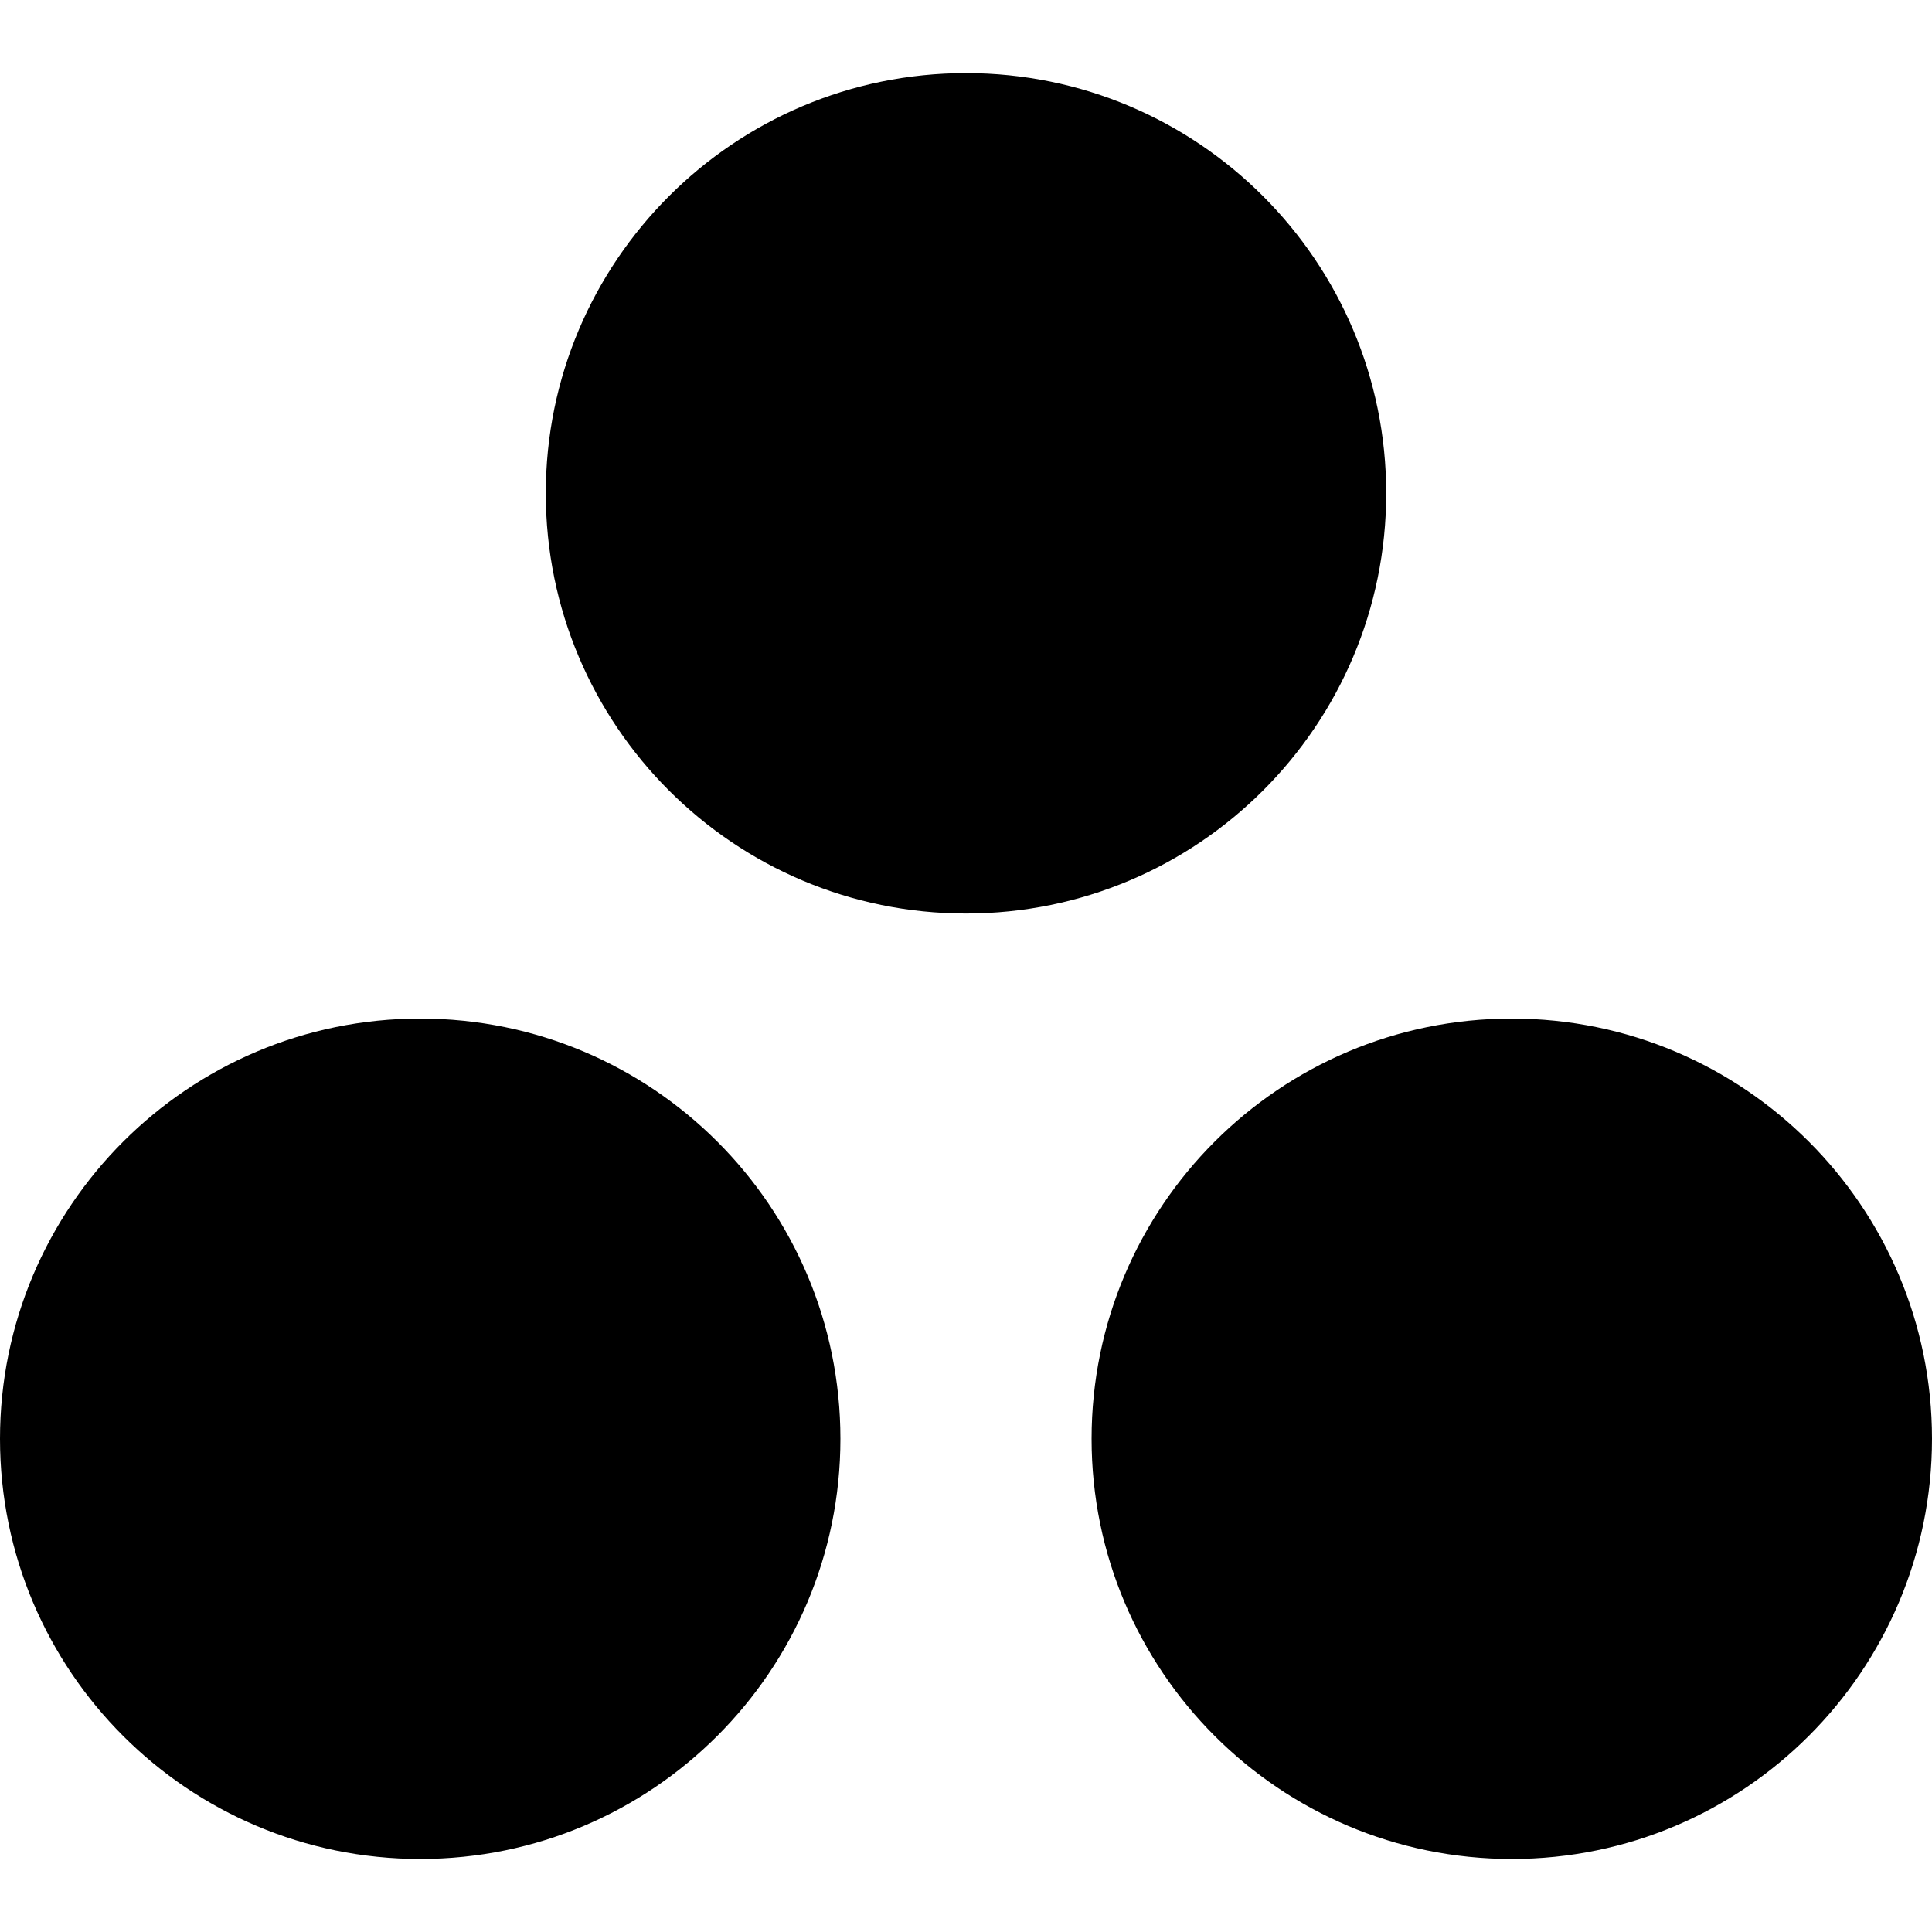
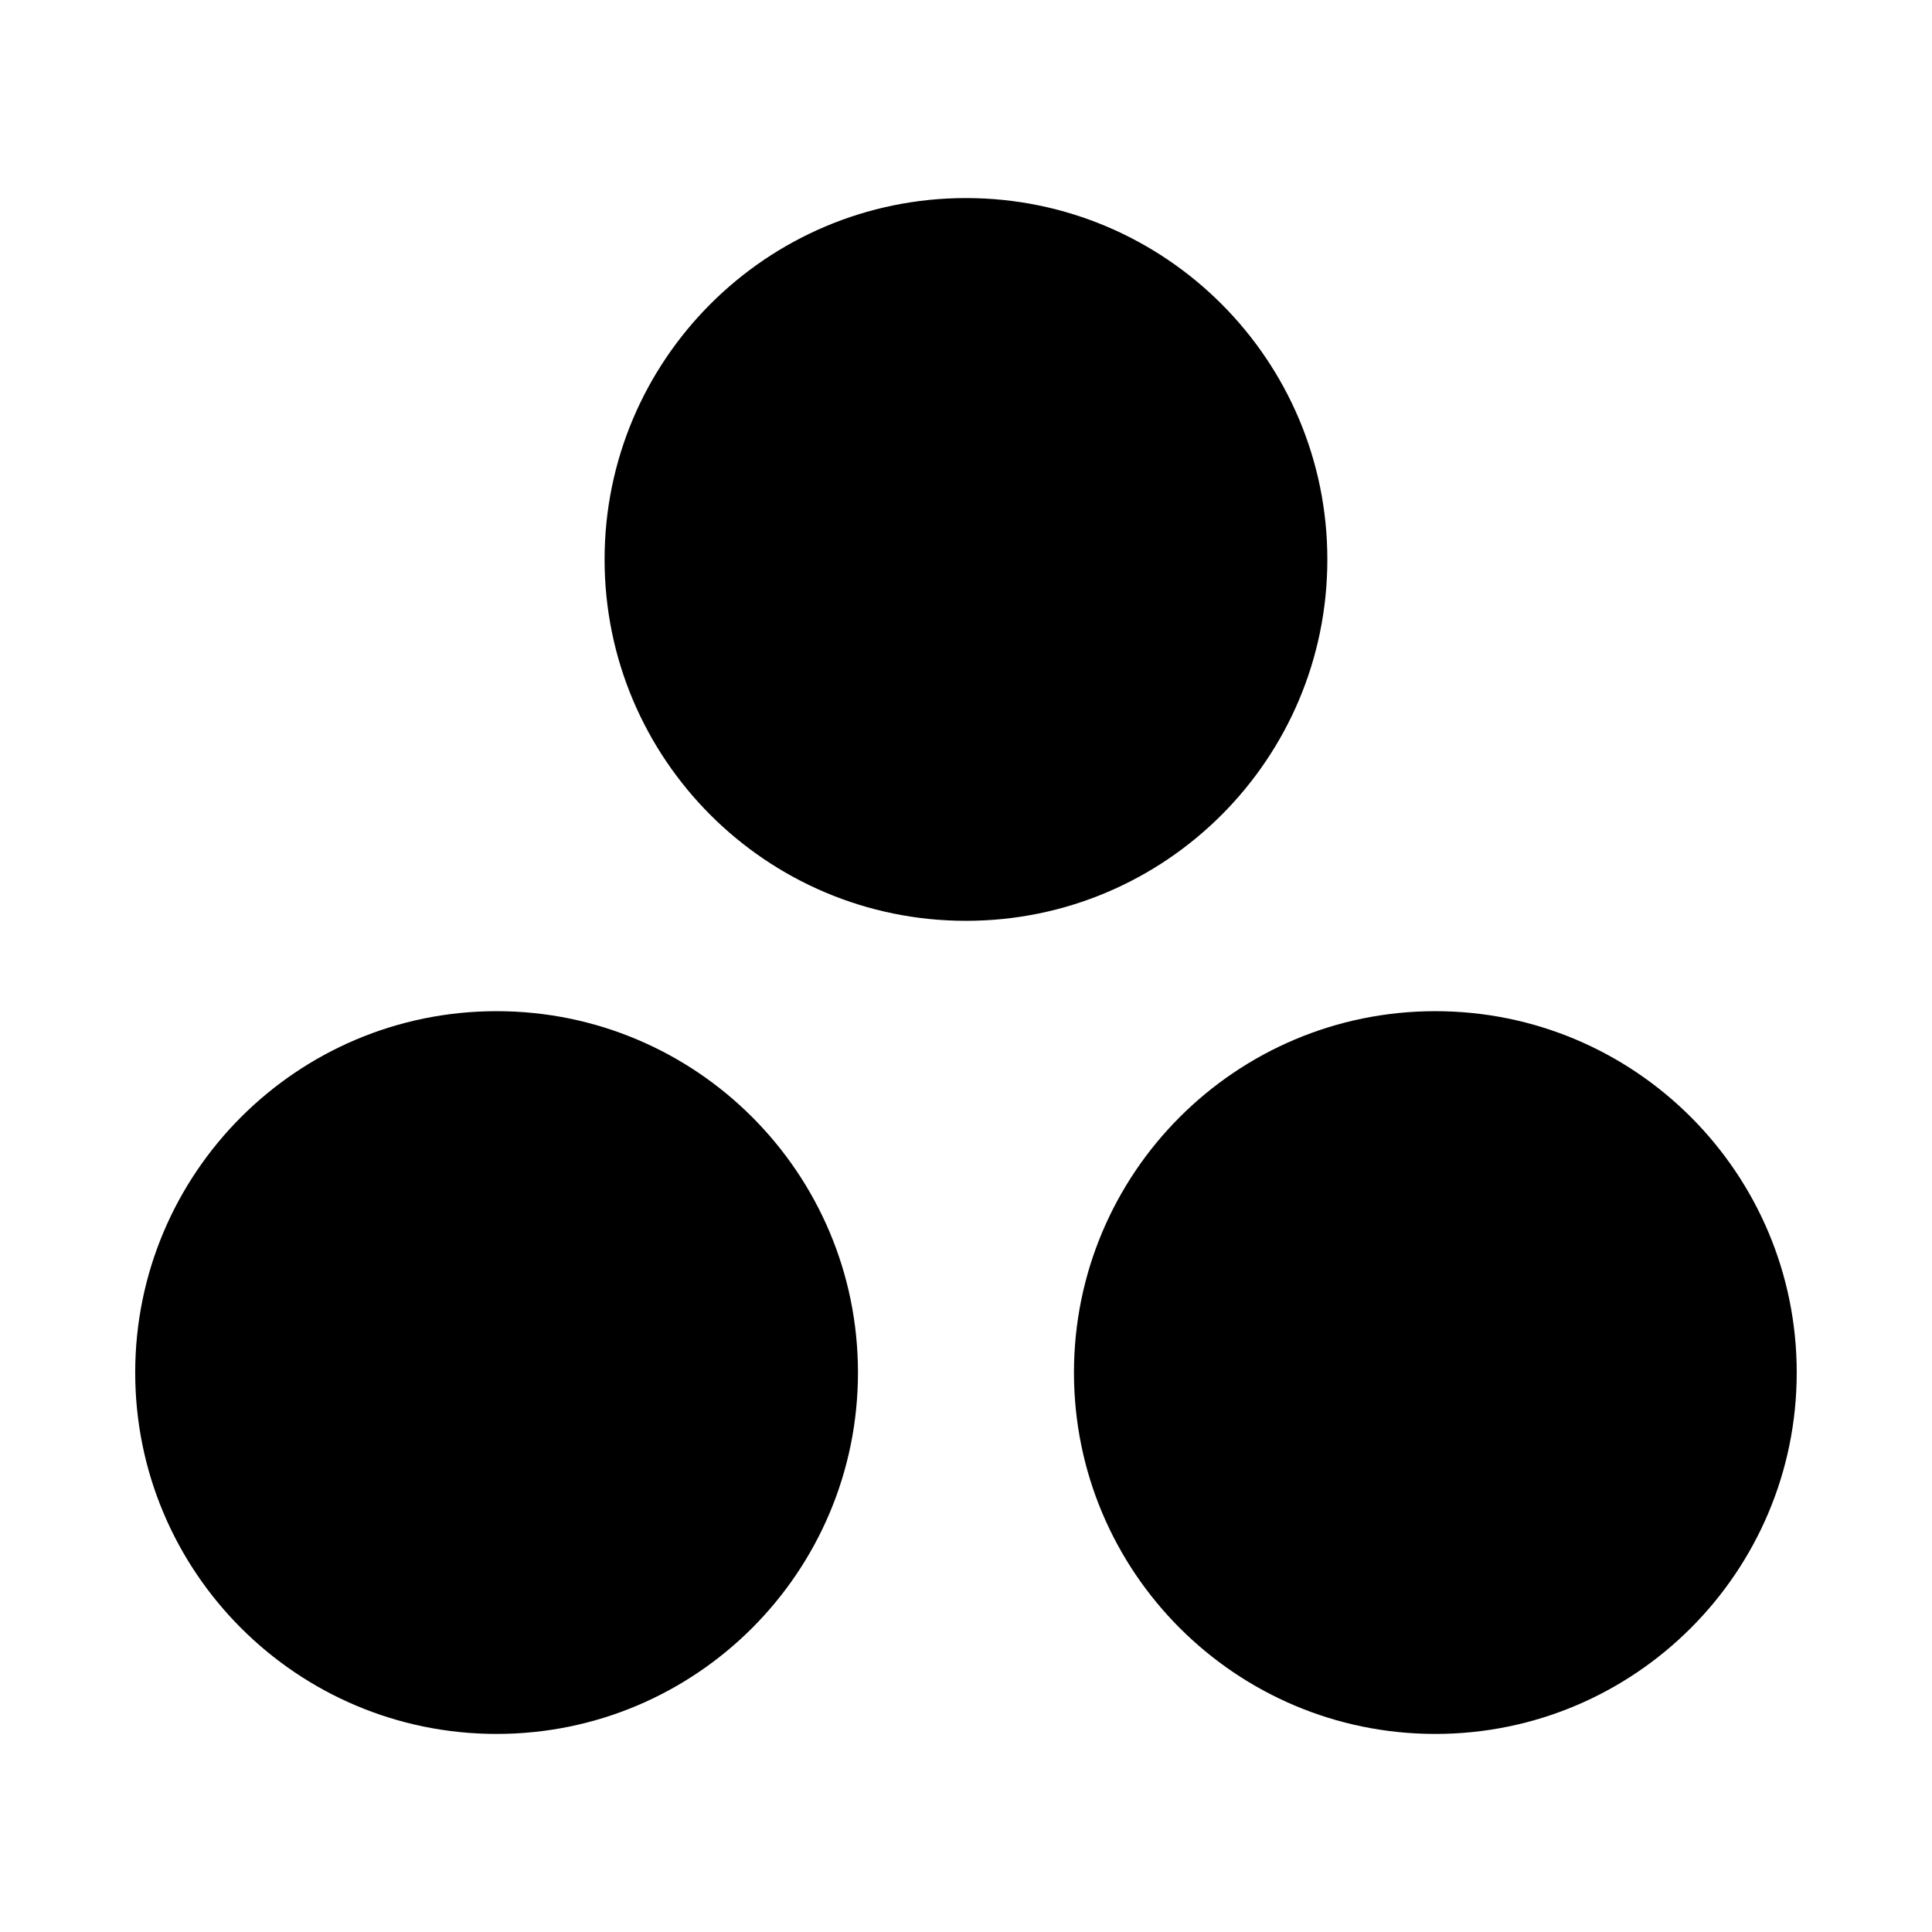
- <svg xmlns="http://www.w3.org/2000/svg" fill="currentColor" role="img" viewBox="0 0 24 24">
+ <svg xmlns="http://www.w3.org/2000/svg" fill="currentColor" role="img" viewBox="-1.953 -1.953 27.907 27.907">
  <path d="M18.78 12.653c-2.882 0-5.22 2.336-5.22 5.22s2.338 5.22 5.22 5.22 5.22-2.34 5.22-5.22-2.336-5.22-5.22-5.22zm-13.56 0c-2.88 0-5.22 2.337-5.22 5.22s2.338 5.22 5.22 5.22 5.22-2.338 5.22-5.22-2.336-5.22-5.22-5.22zm12-6.525c0 2.883-2.337 5.22-5.22 5.22-2.882 0-5.22-2.337-5.22-5.22 0-2.88 2.338-5.22 5.22-5.22 2.883 0 5.22 2.34 5.22 5.22z" />
</svg>
